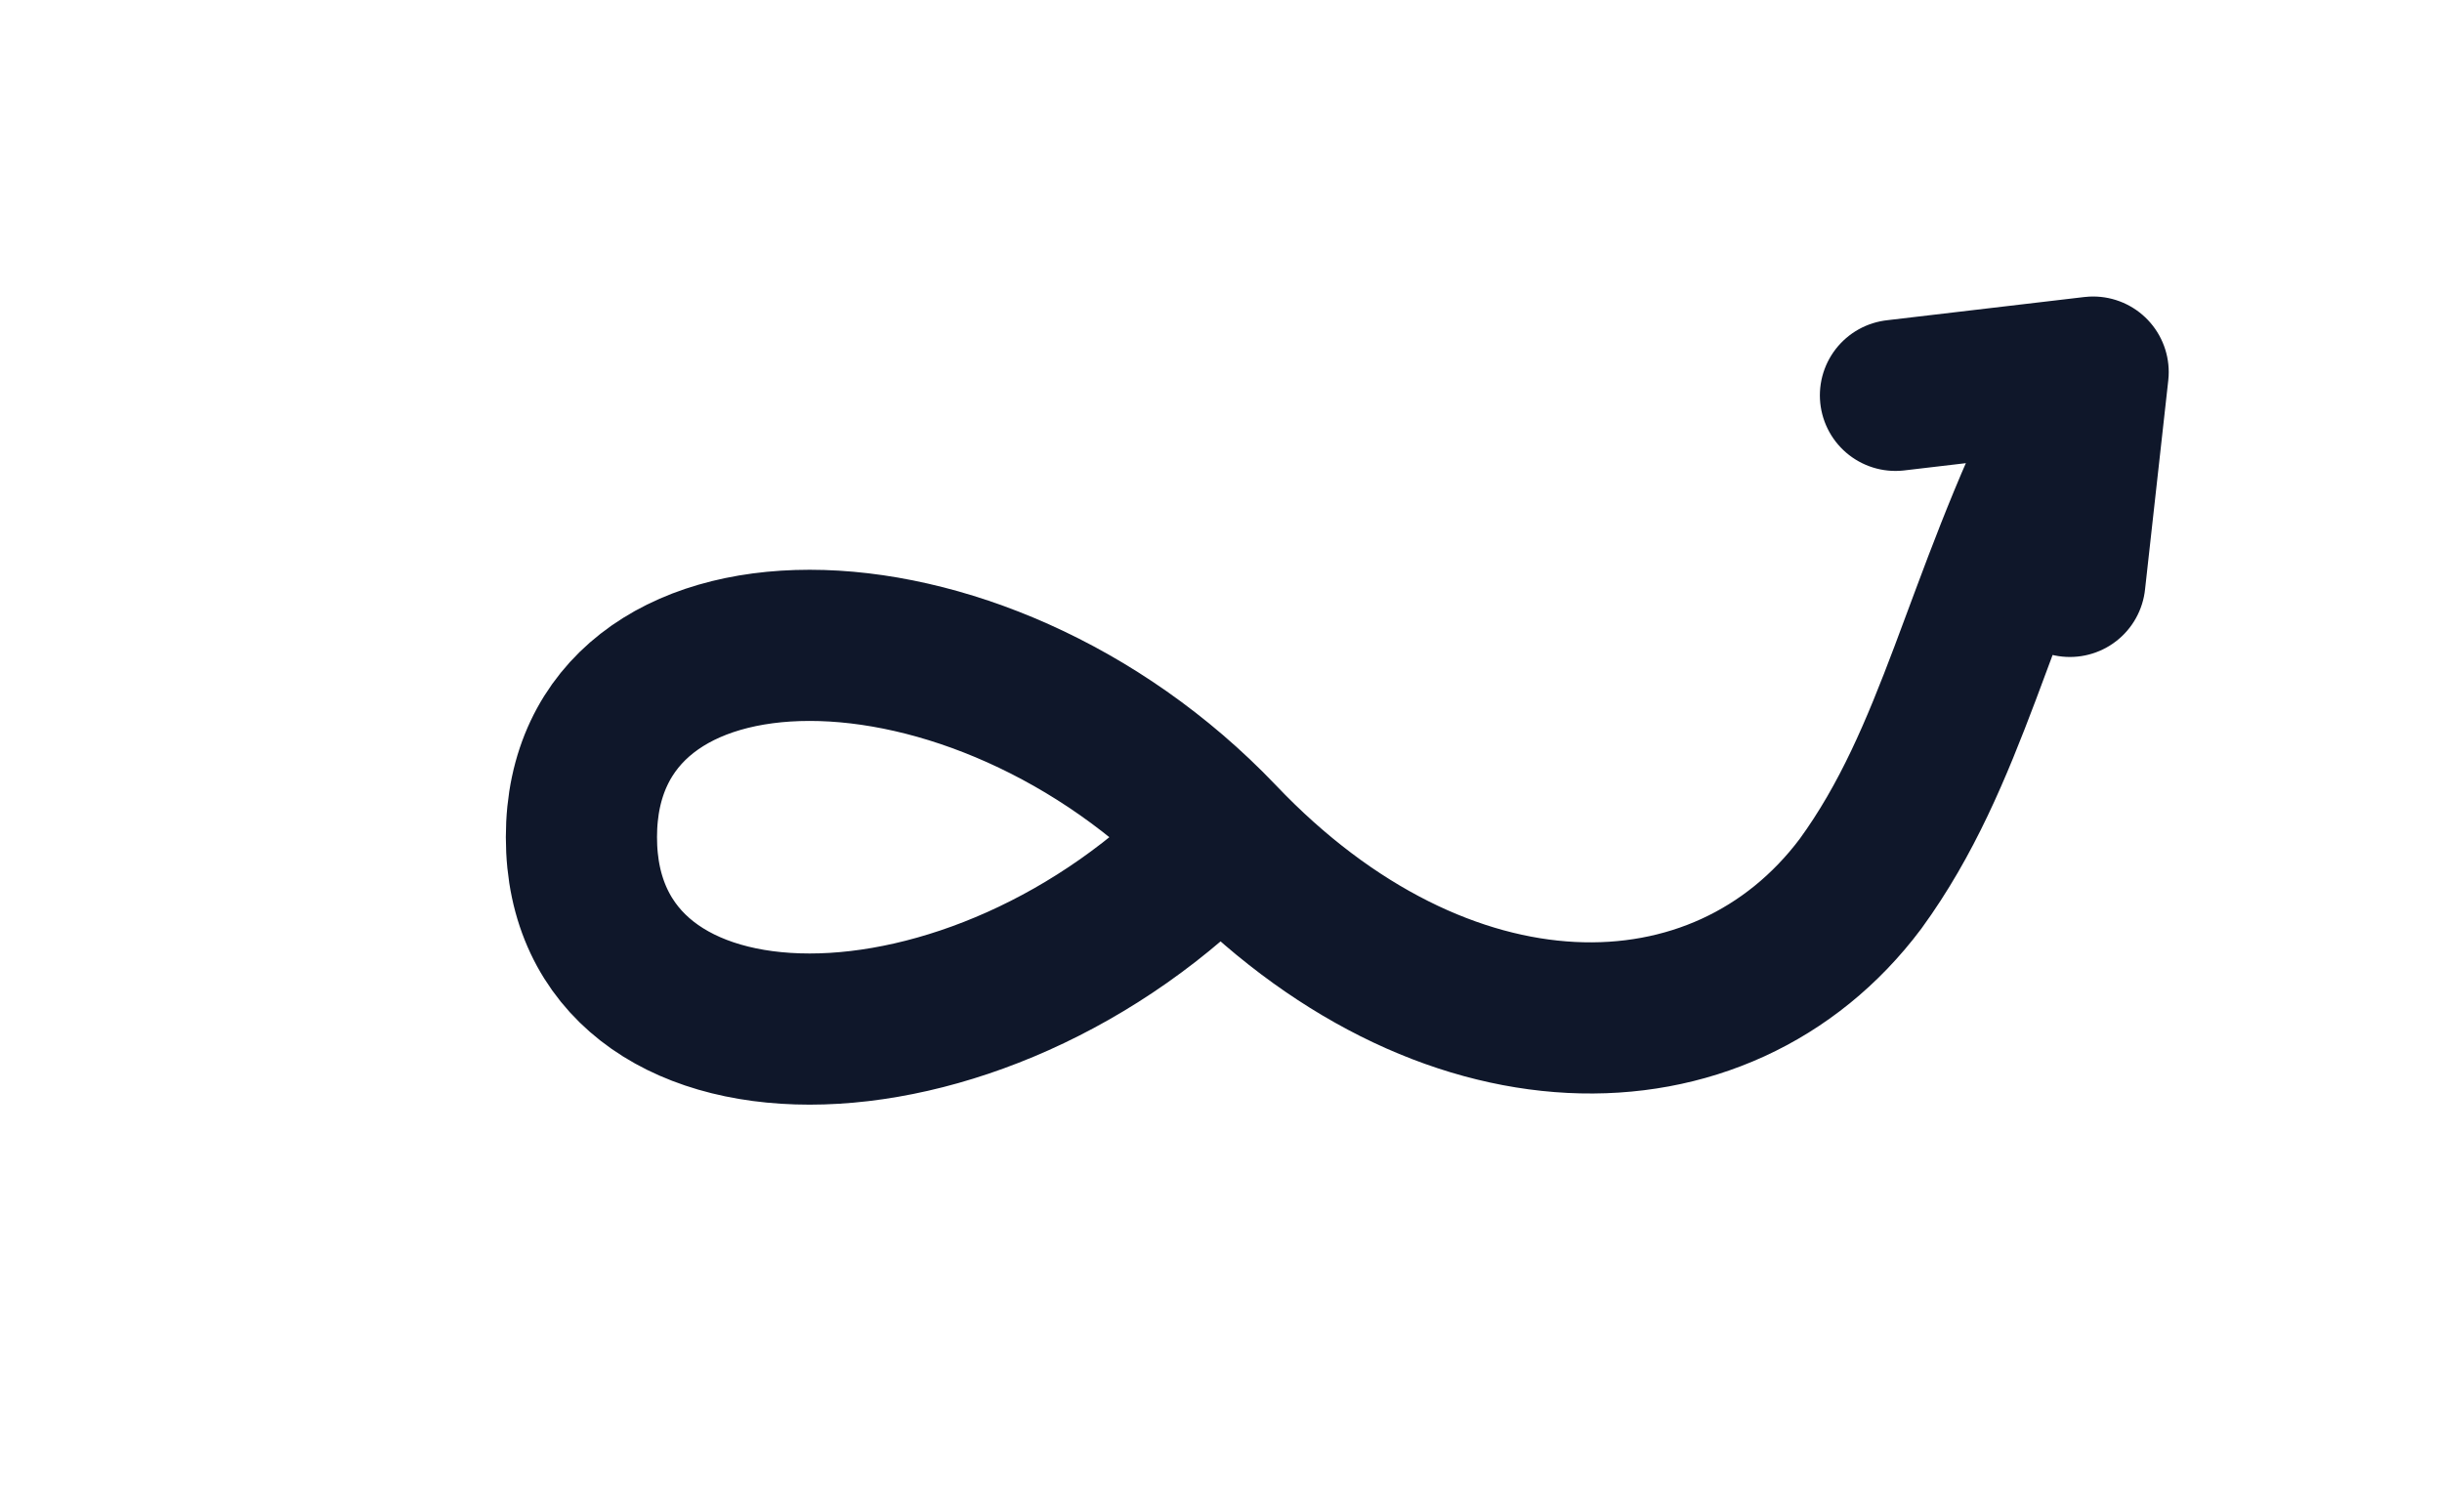
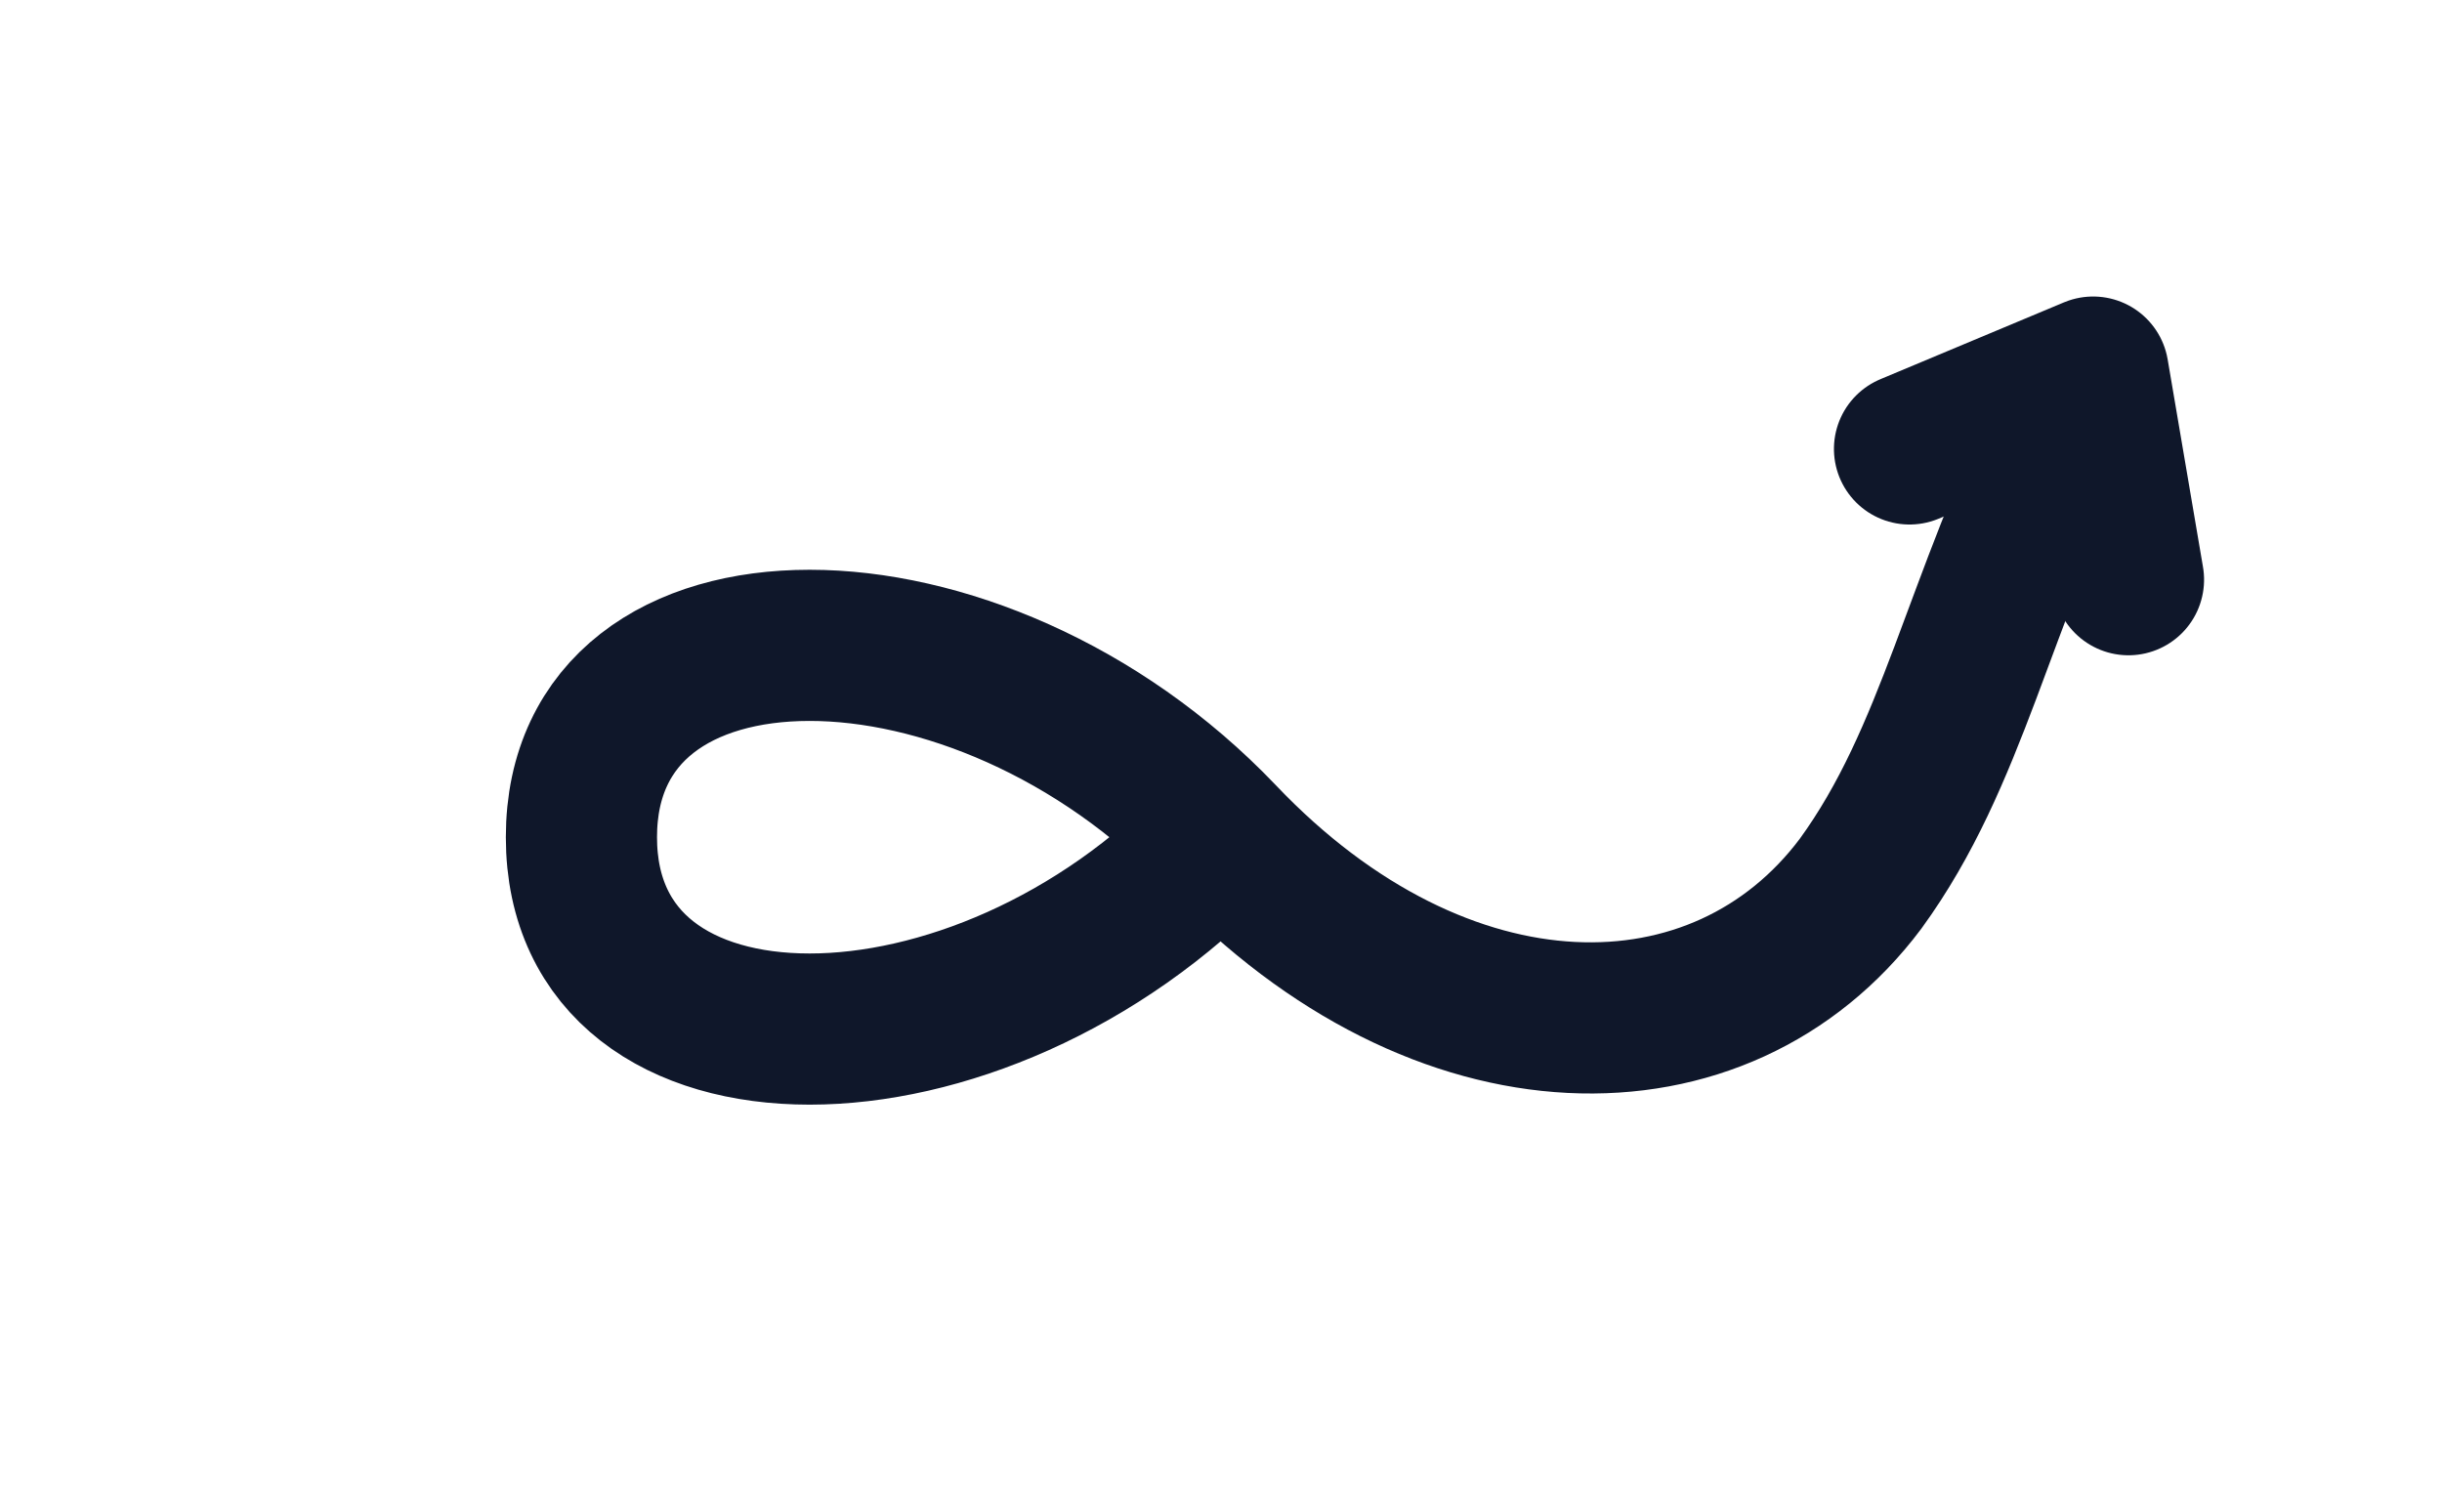
<svg xmlns="http://www.w3.org/2000/svg" width="210" height="130" viewBox="0 0 210 130">
  <path d="M105 72 C 84 94 50 94 50 72 C 50 50 84 50 105 72 C 124 92 148 92 160 76 C 168 65 170 52 178 36" fill="none" stroke="#0F172A" stroke-width="13" stroke-linecap="round" />
-   <path d="M163 34 L 180 32 L 178 50" fill="none" stroke="#0F172A" stroke-width="13" stroke-linecap="round" stroke-linejoin="round" />
+   <path d="M163 34 L 180 32 L 178 50" transform="rotate(-16 180 32)" fill="none" stroke="#0F172A" stroke-width="13" stroke-linecap="round" stroke-linejoin="round" />
</svg>
